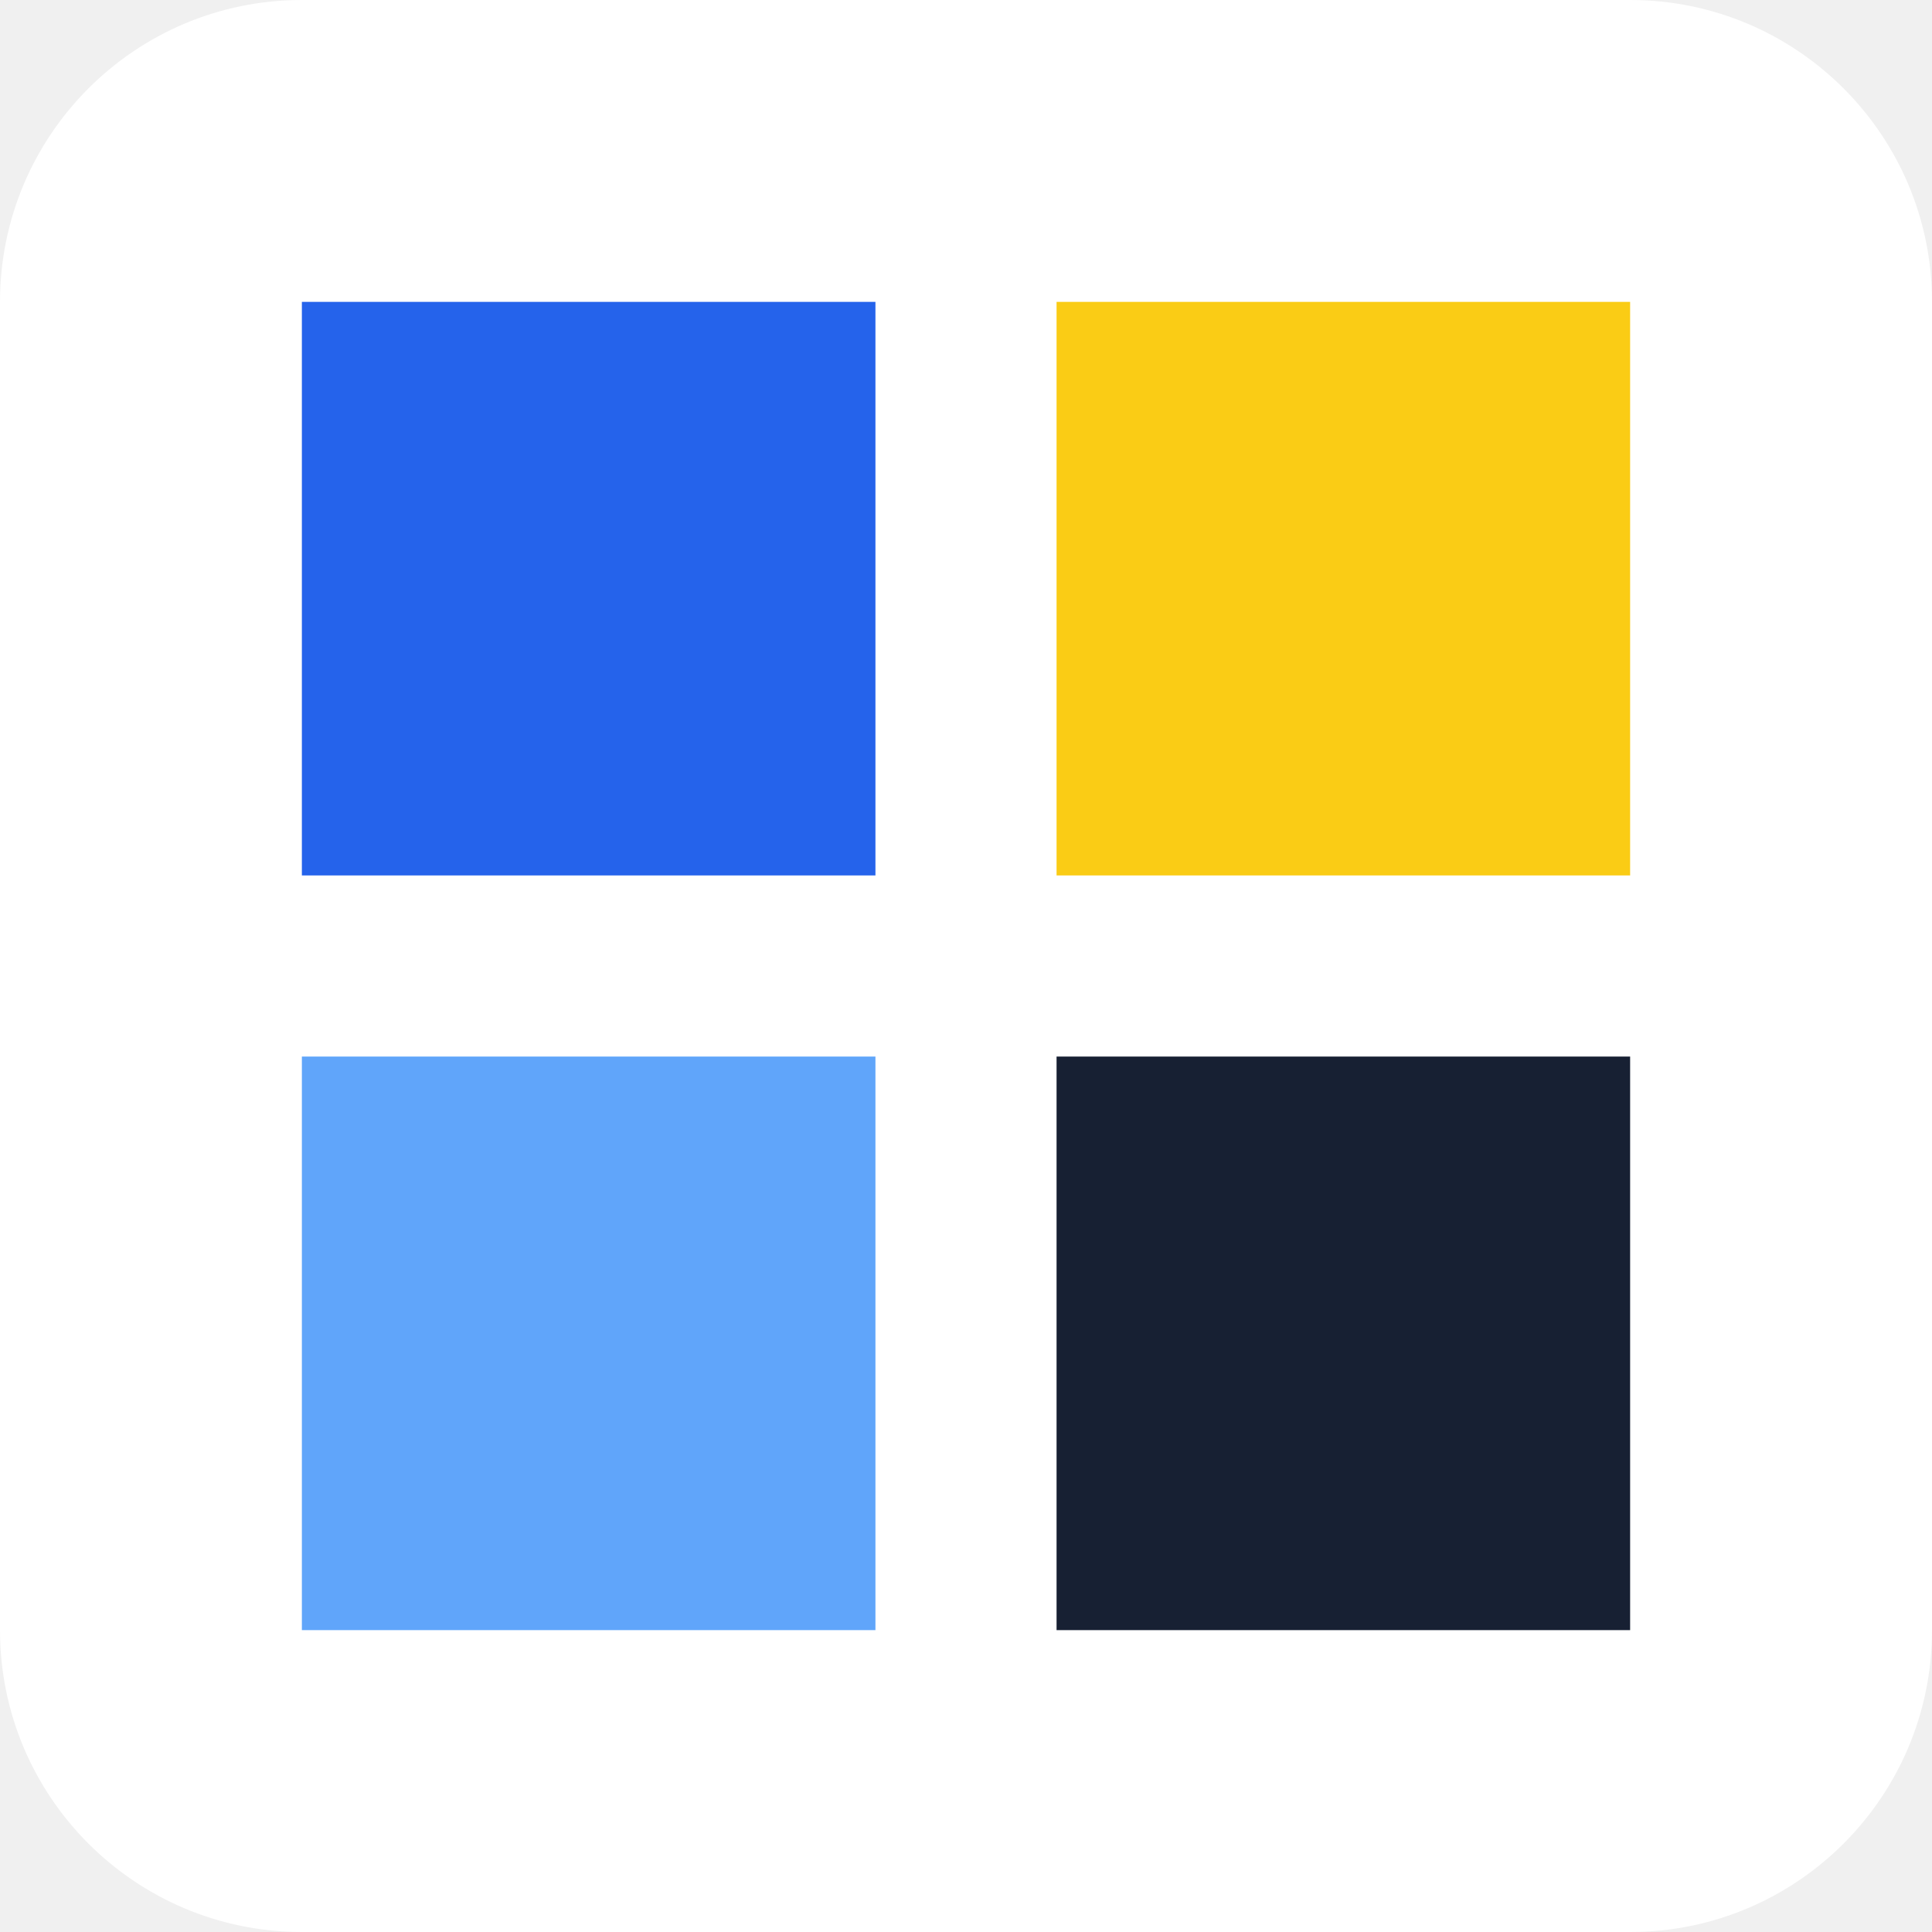
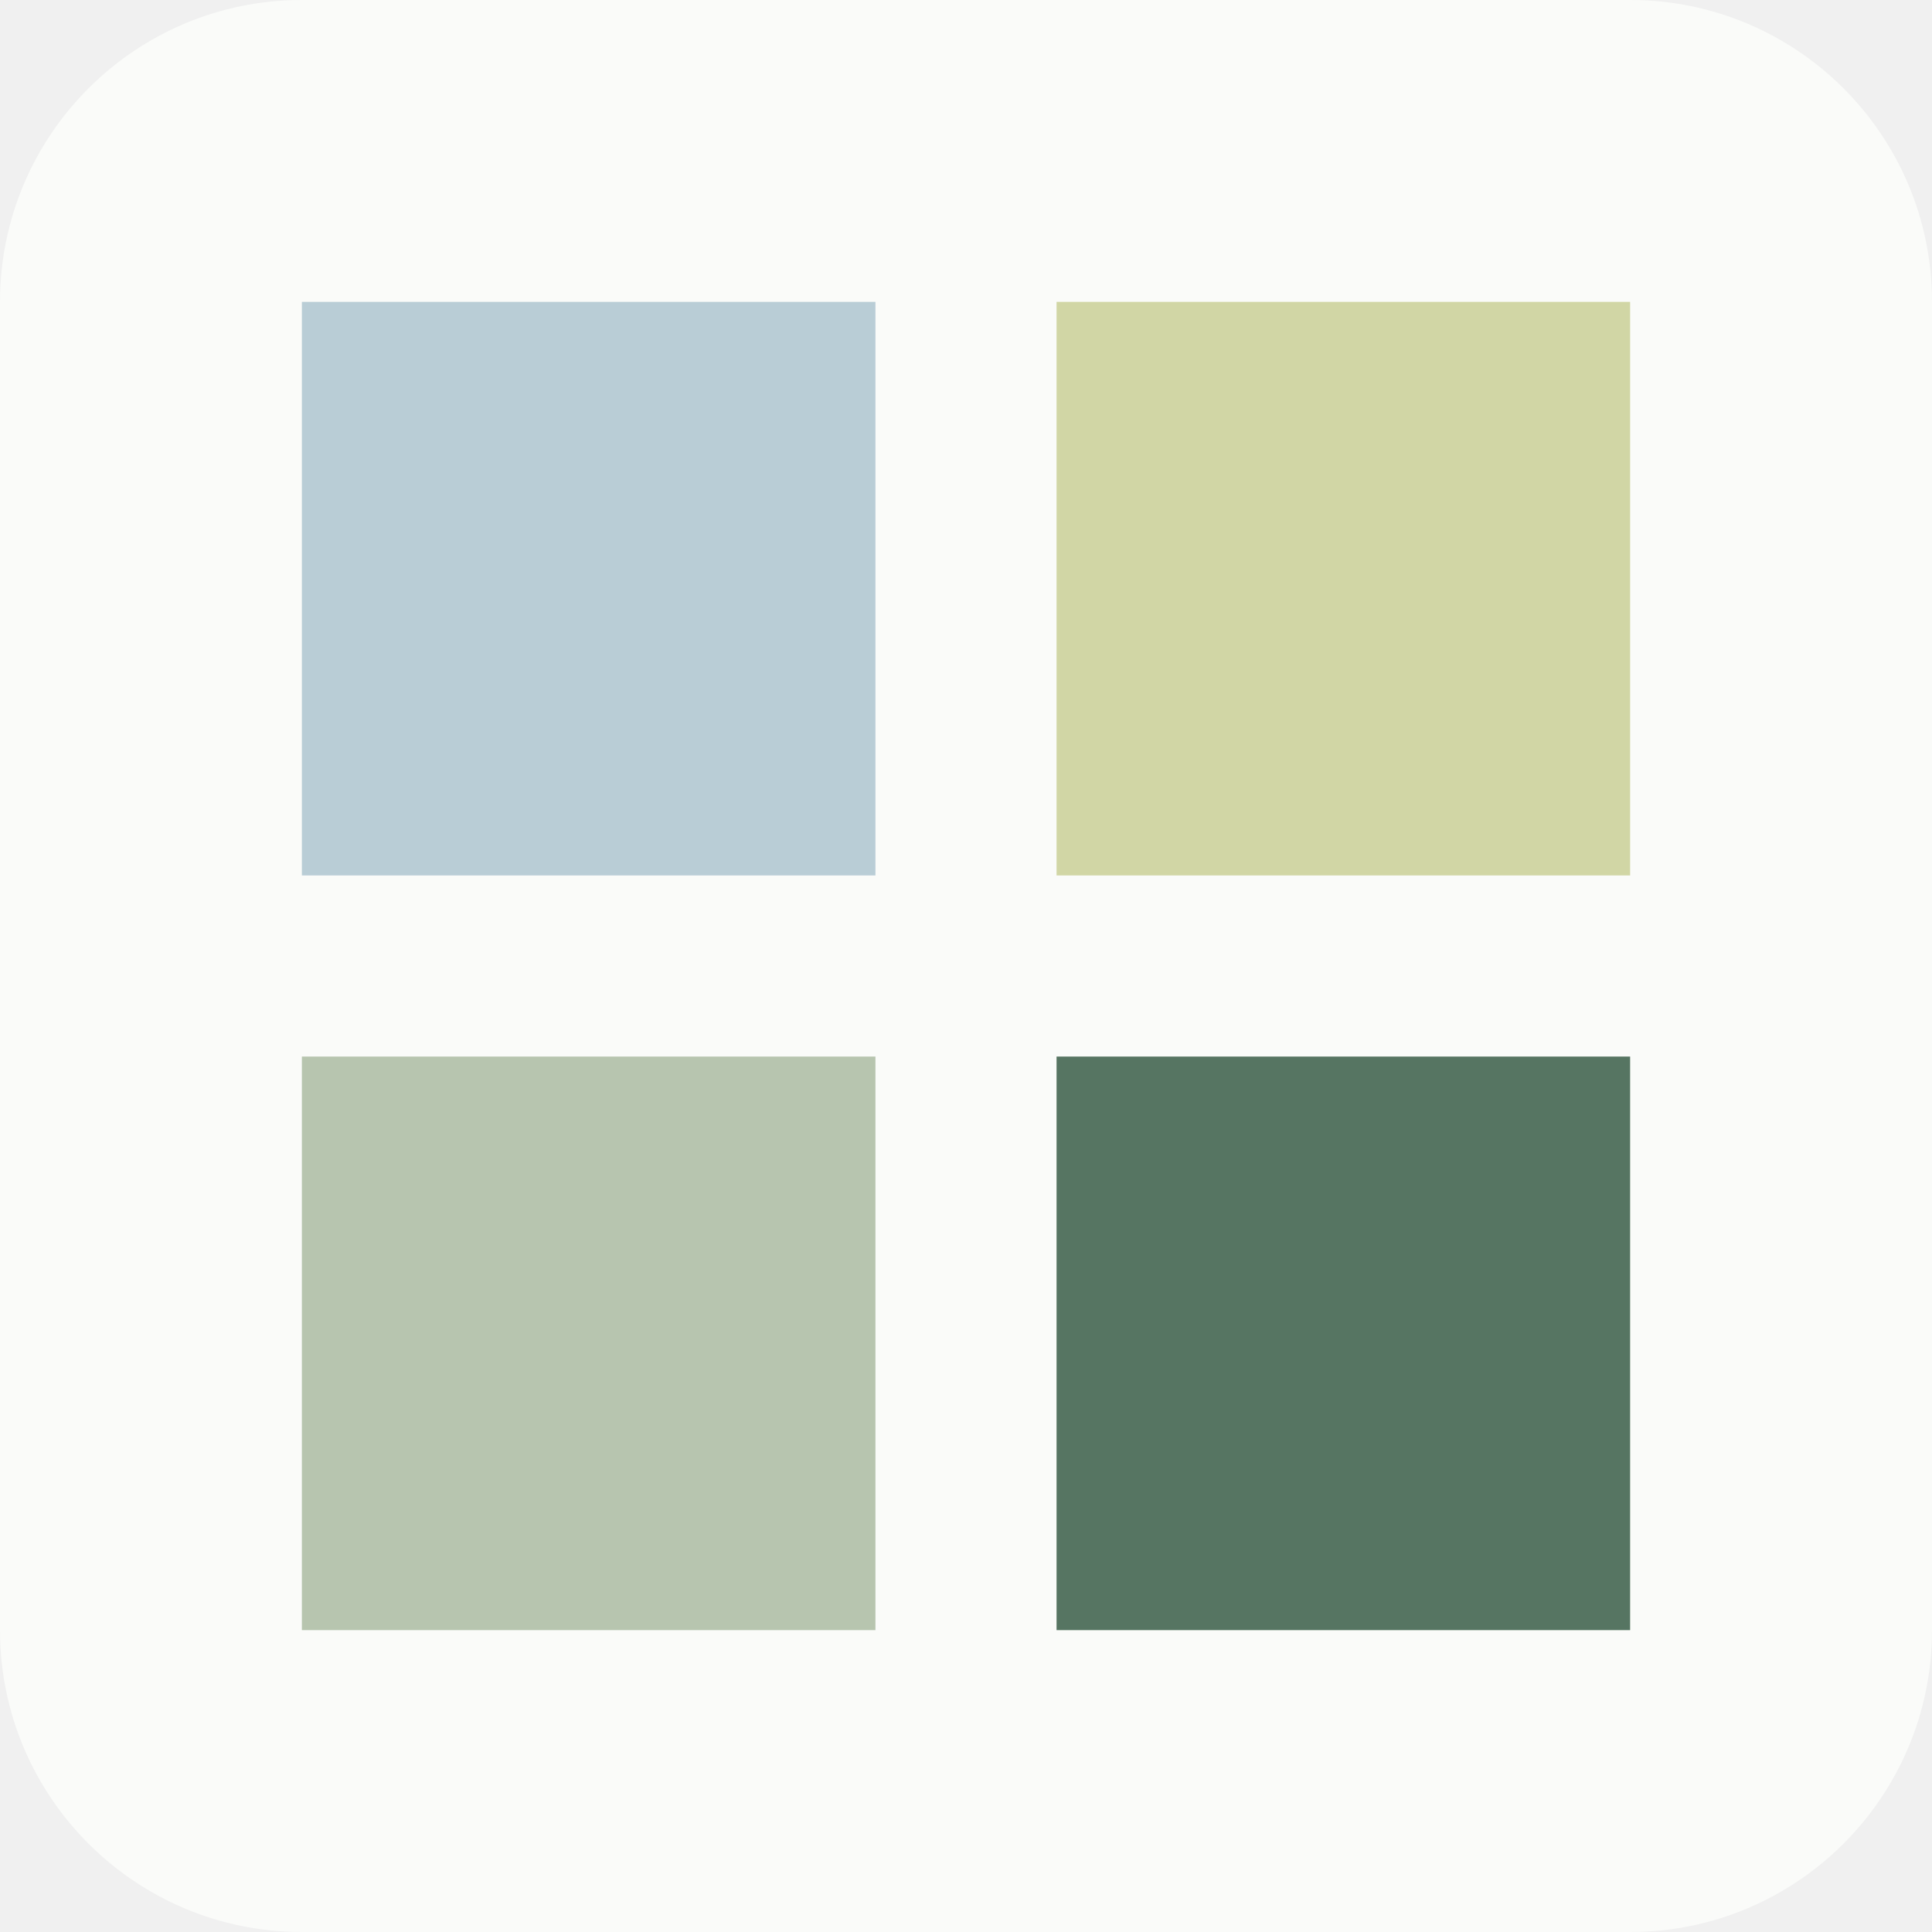
<svg xmlns="http://www.w3.org/2000/svg" viewBox="0 0 64 64">
-   <rect width="64" height="64" rx="10" fill="#ffffff" />
-   <path fill="#2563eb" d="M10 10h19v19H10z" />
-   <path fill="#facc15" d="M35 10h19v19H35z" />
-   <path fill="#60a5fa" d="M10 35h19v19H10z" />
-   <path fill="#172033" d="M35 35h19v19H35z" />
+   <rect width="64" height="64" rx="10" fill="#fafbf9" />
+   <path fill="#b9cdd6" d="M10 10h19v19H10z" />
+   <path fill="#d1d6a5" d="M35 10h19v19H35z" />
+   <path fill="#b7c5af" d="M10 35h19v19H10z" />
+   <path fill="#567562" d="M35 35h19v19H35z" />
</svg>
